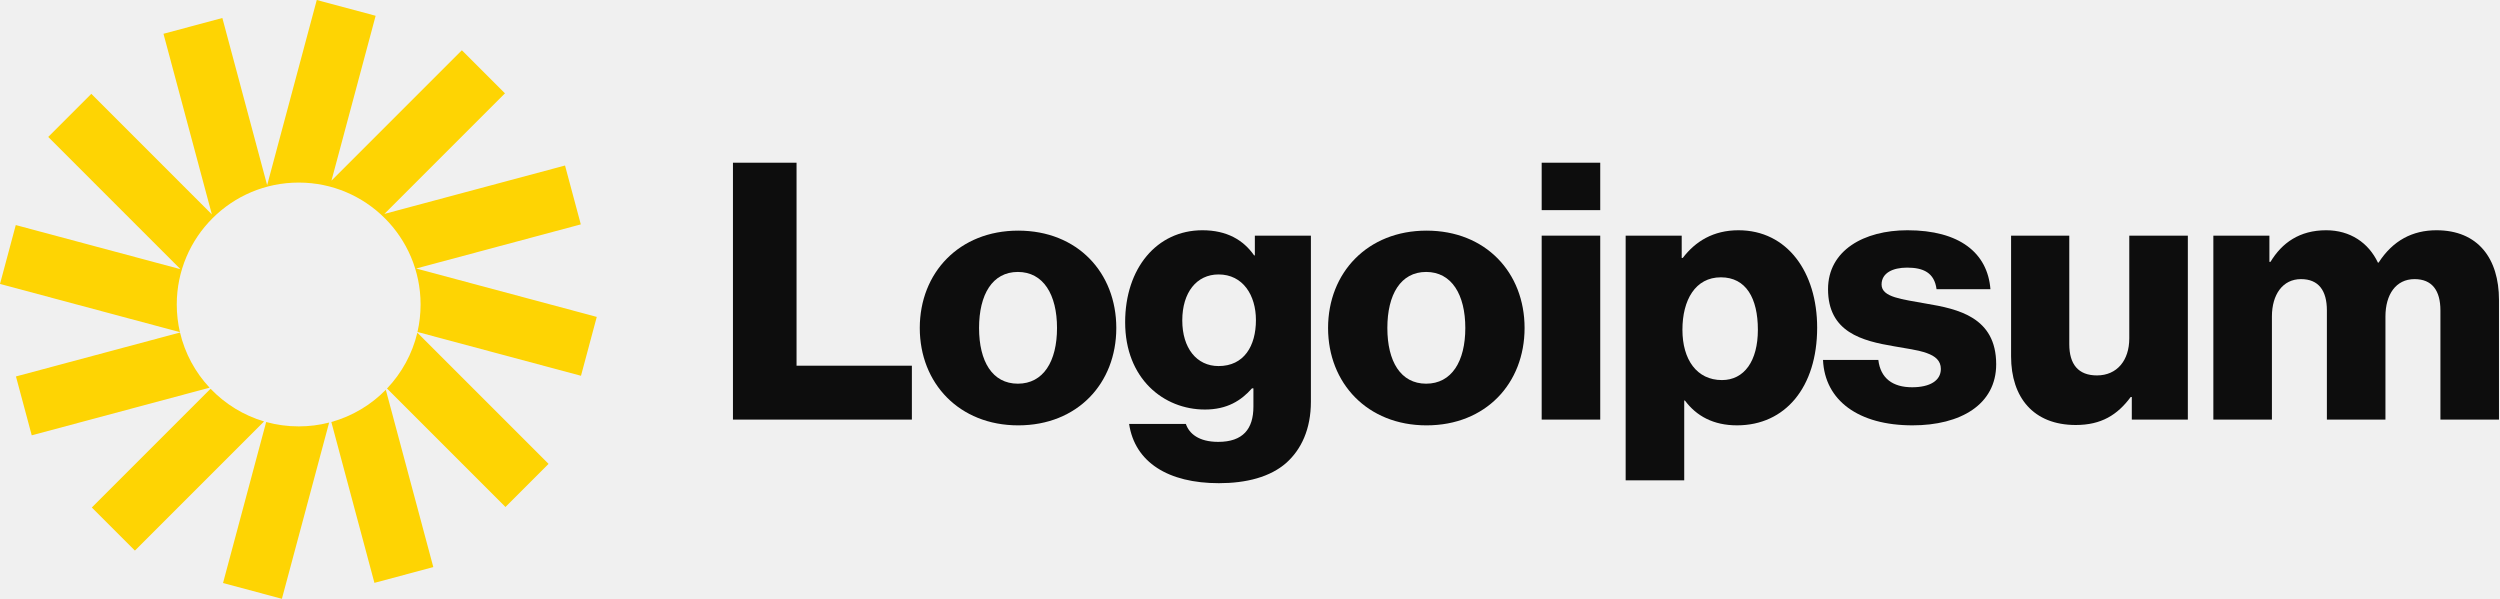
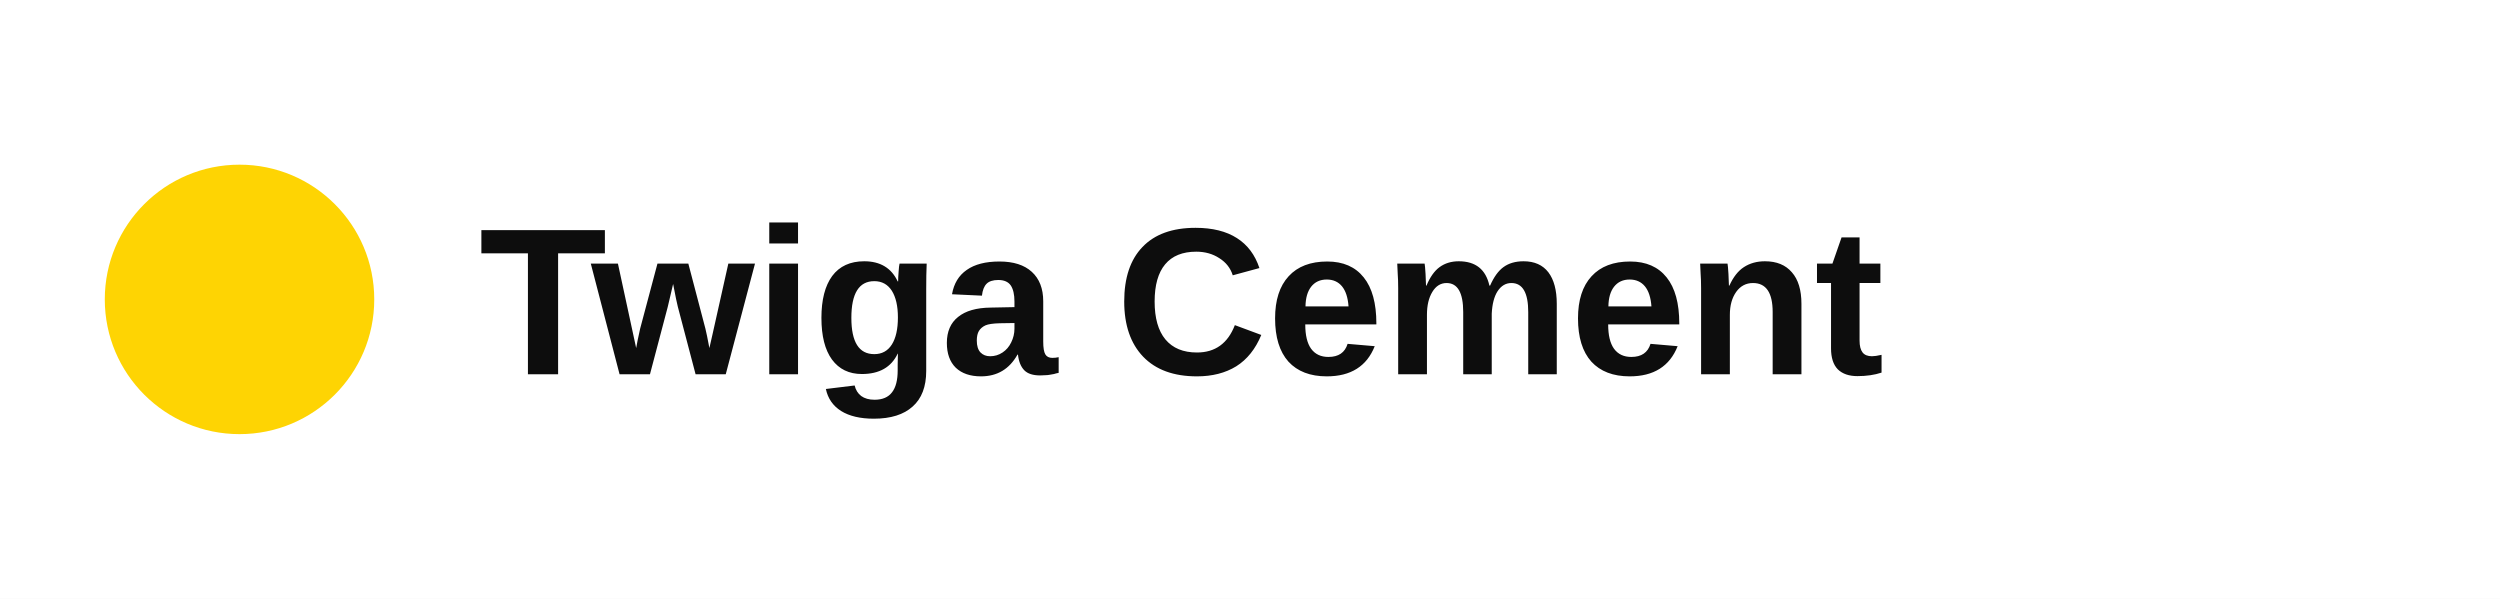
<svg xmlns="http://www.w3.org/2000/svg" width="167" height="40" viewBox="0 0 167 40" fill="none">
-   <path d="M48.961 28.029H60.913V24.429H53.209V10.869H48.961V28.029Z" fill="#0D0D0D" />
-   <path d="M67.993 25.63C66.289 25.63 65.401 24.142 65.401 21.91C65.401 19.678 66.289 18.166 67.993 18.166C69.697 18.166 70.609 19.678 70.609 21.91C70.609 24.142 69.697 25.63 67.993 25.63ZM68.017 28.414C71.977 28.414 74.569 25.606 74.569 21.91C74.569 18.214 71.977 15.406 68.017 15.406C64.081 15.406 61.441 18.214 61.441 21.91C61.441 25.606 64.081 28.414 68.017 28.414Z" fill="#0D0D0D" />
-   <path d="M81.424 32.277C83.248 32.277 84.856 31.869 85.936 30.909C86.92 30.021 87.568 28.677 87.568 26.829V15.741H83.824V17.061H83.776C83.056 16.029 81.952 15.381 80.32 15.381C77.272 15.381 75.16 17.925 75.16 21.525C75.16 25.293 77.728 27.357 80.488 27.357C81.976 27.357 82.912 26.757 83.632 25.941H83.728V27.165C83.728 28.653 83.032 29.517 81.376 29.517C80.08 29.517 79.432 28.965 79.216 28.317H75.424C75.808 30.885 78.04 32.277 81.424 32.277ZM81.4 24.453C79.936 24.453 78.976 23.253 78.976 21.405C78.976 19.533 79.936 18.333 81.4 18.333C83.032 18.333 83.896 19.725 83.896 21.381C83.896 23.109 83.104 24.453 81.4 24.453Z" fill="#0D0D0D" />
-   <path d="M95.267 25.63C93.563 25.63 92.675 24.142 92.675 21.91C92.675 19.678 93.563 18.166 95.267 18.166C96.971 18.166 97.883 19.678 97.883 21.91C97.883 24.142 96.971 25.63 95.267 25.63ZM95.291 28.414C99.251 28.414 101.842 25.606 101.842 21.91C101.842 18.214 99.251 15.406 95.291 15.406C91.355 15.406 88.715 18.214 88.715 21.91C88.715 25.606 91.355 28.414 95.291 28.414Z" fill="#0D0D0D" />
-   <path d="M102.984 28.029H106.896V15.741H102.984V28.029ZM102.984 14.037H106.896V10.869H102.984V14.037Z" fill="#0D0D0D" />
-   <path d="M108.594 32.085H112.506V26.757H112.554C113.322 27.789 114.45 28.413 116.034 28.413C119.25 28.413 121.386 25.869 121.386 21.885C121.386 18.189 119.394 15.381 116.13 15.381C114.45 15.381 113.25 16.125 112.41 17.229H112.338V15.741H108.594V32.085ZM115.026 25.389C113.346 25.389 112.386 24.021 112.386 22.029C112.386 20.037 113.25 18.525 114.954 18.525C116.634 18.525 117.426 19.917 117.426 22.029C117.426 24.117 116.514 25.389 115.026 25.389Z" fill="#0D0D0D" />
-   <path d="M127.753 28.413C130.969 28.413 133.345 27.021 133.345 24.333C133.345 21.189 130.801 20.637 128.641 20.277C127.081 19.989 125.689 19.869 125.689 19.005C125.689 18.237 126.433 17.877 127.393 17.877C128.473 17.877 129.217 18.213 129.361 19.317H132.961C132.769 16.893 130.897 15.381 127.417 15.381C124.513 15.381 122.113 16.725 122.113 19.317C122.113 22.197 124.393 22.773 126.529 23.133C128.161 23.421 129.649 23.541 129.649 24.645C129.649 25.437 128.905 25.869 127.729 25.869C126.433 25.869 125.617 25.269 125.473 24.045H121.777C121.897 26.757 124.153 28.413 127.753 28.413Z" fill="#0D0D0D" />
-   <path d="M138.66 28.39C140.364 28.39 141.444 27.718 142.332 26.518H142.404V28.03H146.148V15.742H142.236V22.606C142.236 24.07 141.42 25.078 140.076 25.078C138.828 25.078 138.228 24.334 138.228 22.99V15.742H134.34V23.806C134.34 26.542 135.828 28.39 138.66 28.39Z" fill="#0D0D0D" />
-   <path d="M147.852 28.029H151.764V21.141C151.764 19.677 152.484 18.645 153.708 18.645C154.884 18.645 155.436 19.413 155.436 20.733V28.029H159.348V21.141C159.348 19.677 160.044 18.645 161.292 18.645C162.468 18.645 163.02 19.413 163.02 20.733V28.029H166.932V20.037C166.932 17.277 165.54 15.381 162.756 15.381C161.172 15.381 159.852 16.053 158.892 17.541H158.844C158.22 16.221 156.996 15.381 155.388 15.381C153.612 15.381 152.436 16.221 151.668 17.493H151.596V15.741H147.852V28.029Z" fill="#0D0D0D" />
-   <path d="M25.093 1.054L21.16 0L17.845 12.37L14.853 1.202L10.92 2.256L14.153 14.322L6.1 6.269L3.221 9.148L12.054 17.981L1.054 15.034L0 18.967L12.019 22.187C11.881 21.593 11.808 20.975 11.808 20.34C11.808 15.842 15.454 12.196 19.952 12.196C24.449 12.196 28.095 15.842 28.095 20.34C28.095 20.971 28.023 21.586 27.888 22.176L38.81 25.102L39.864 21.169L27.798 17.936L38.798 14.989L37.744 11.056L25.678 14.289L33.731 6.236L30.852 3.357L22.142 12.067L25.093 1.054Z" fill="#FED403" />
-   <path d="M27.878 22.222C27.54 23.647 26.828 24.928 25.852 25.954L33.765 33.867L36.644 30.988L27.878 22.222Z" fill="#FED403" />
-   <path d="M25.772 26.037C24.783 27.047 23.534 27.8 22.133 28.189L25.012 38.935L28.945 37.881L25.772 26.037Z" fill="#FED403" />
-   <path d="M21.986 28.227C21.336 28.395 20.655 28.483 19.953 28.483C19.2 28.483 18.472 28.381 17.78 28.19L14.898 38.946L18.831 40L21.986 28.227Z" fill="#FED403" />
-   <path d="M17.64 28.151C16.261 27.744 15.034 26.98 14.065 25.968L6.133 33.9L9.012 36.779L17.64 28.151Z" fill="#FED403" />
-   <path d="M14 25.897C13.048 24.878 12.355 23.614 12.025 22.211L1.066 25.147L2.12 29.08L14 25.897Z" fill="#FED403" />
+   <rect width="167" height="40" fill="white" />
+   <circle cx="16" cy="20" r="9" fill="#FED403" />
+   <text x="32" y="25" fill="#0D0D0D" font-size="14" font-family="Arial, Helvetica, sans-serif" font-weight="700">Twiga Cement</text>
</svg>
